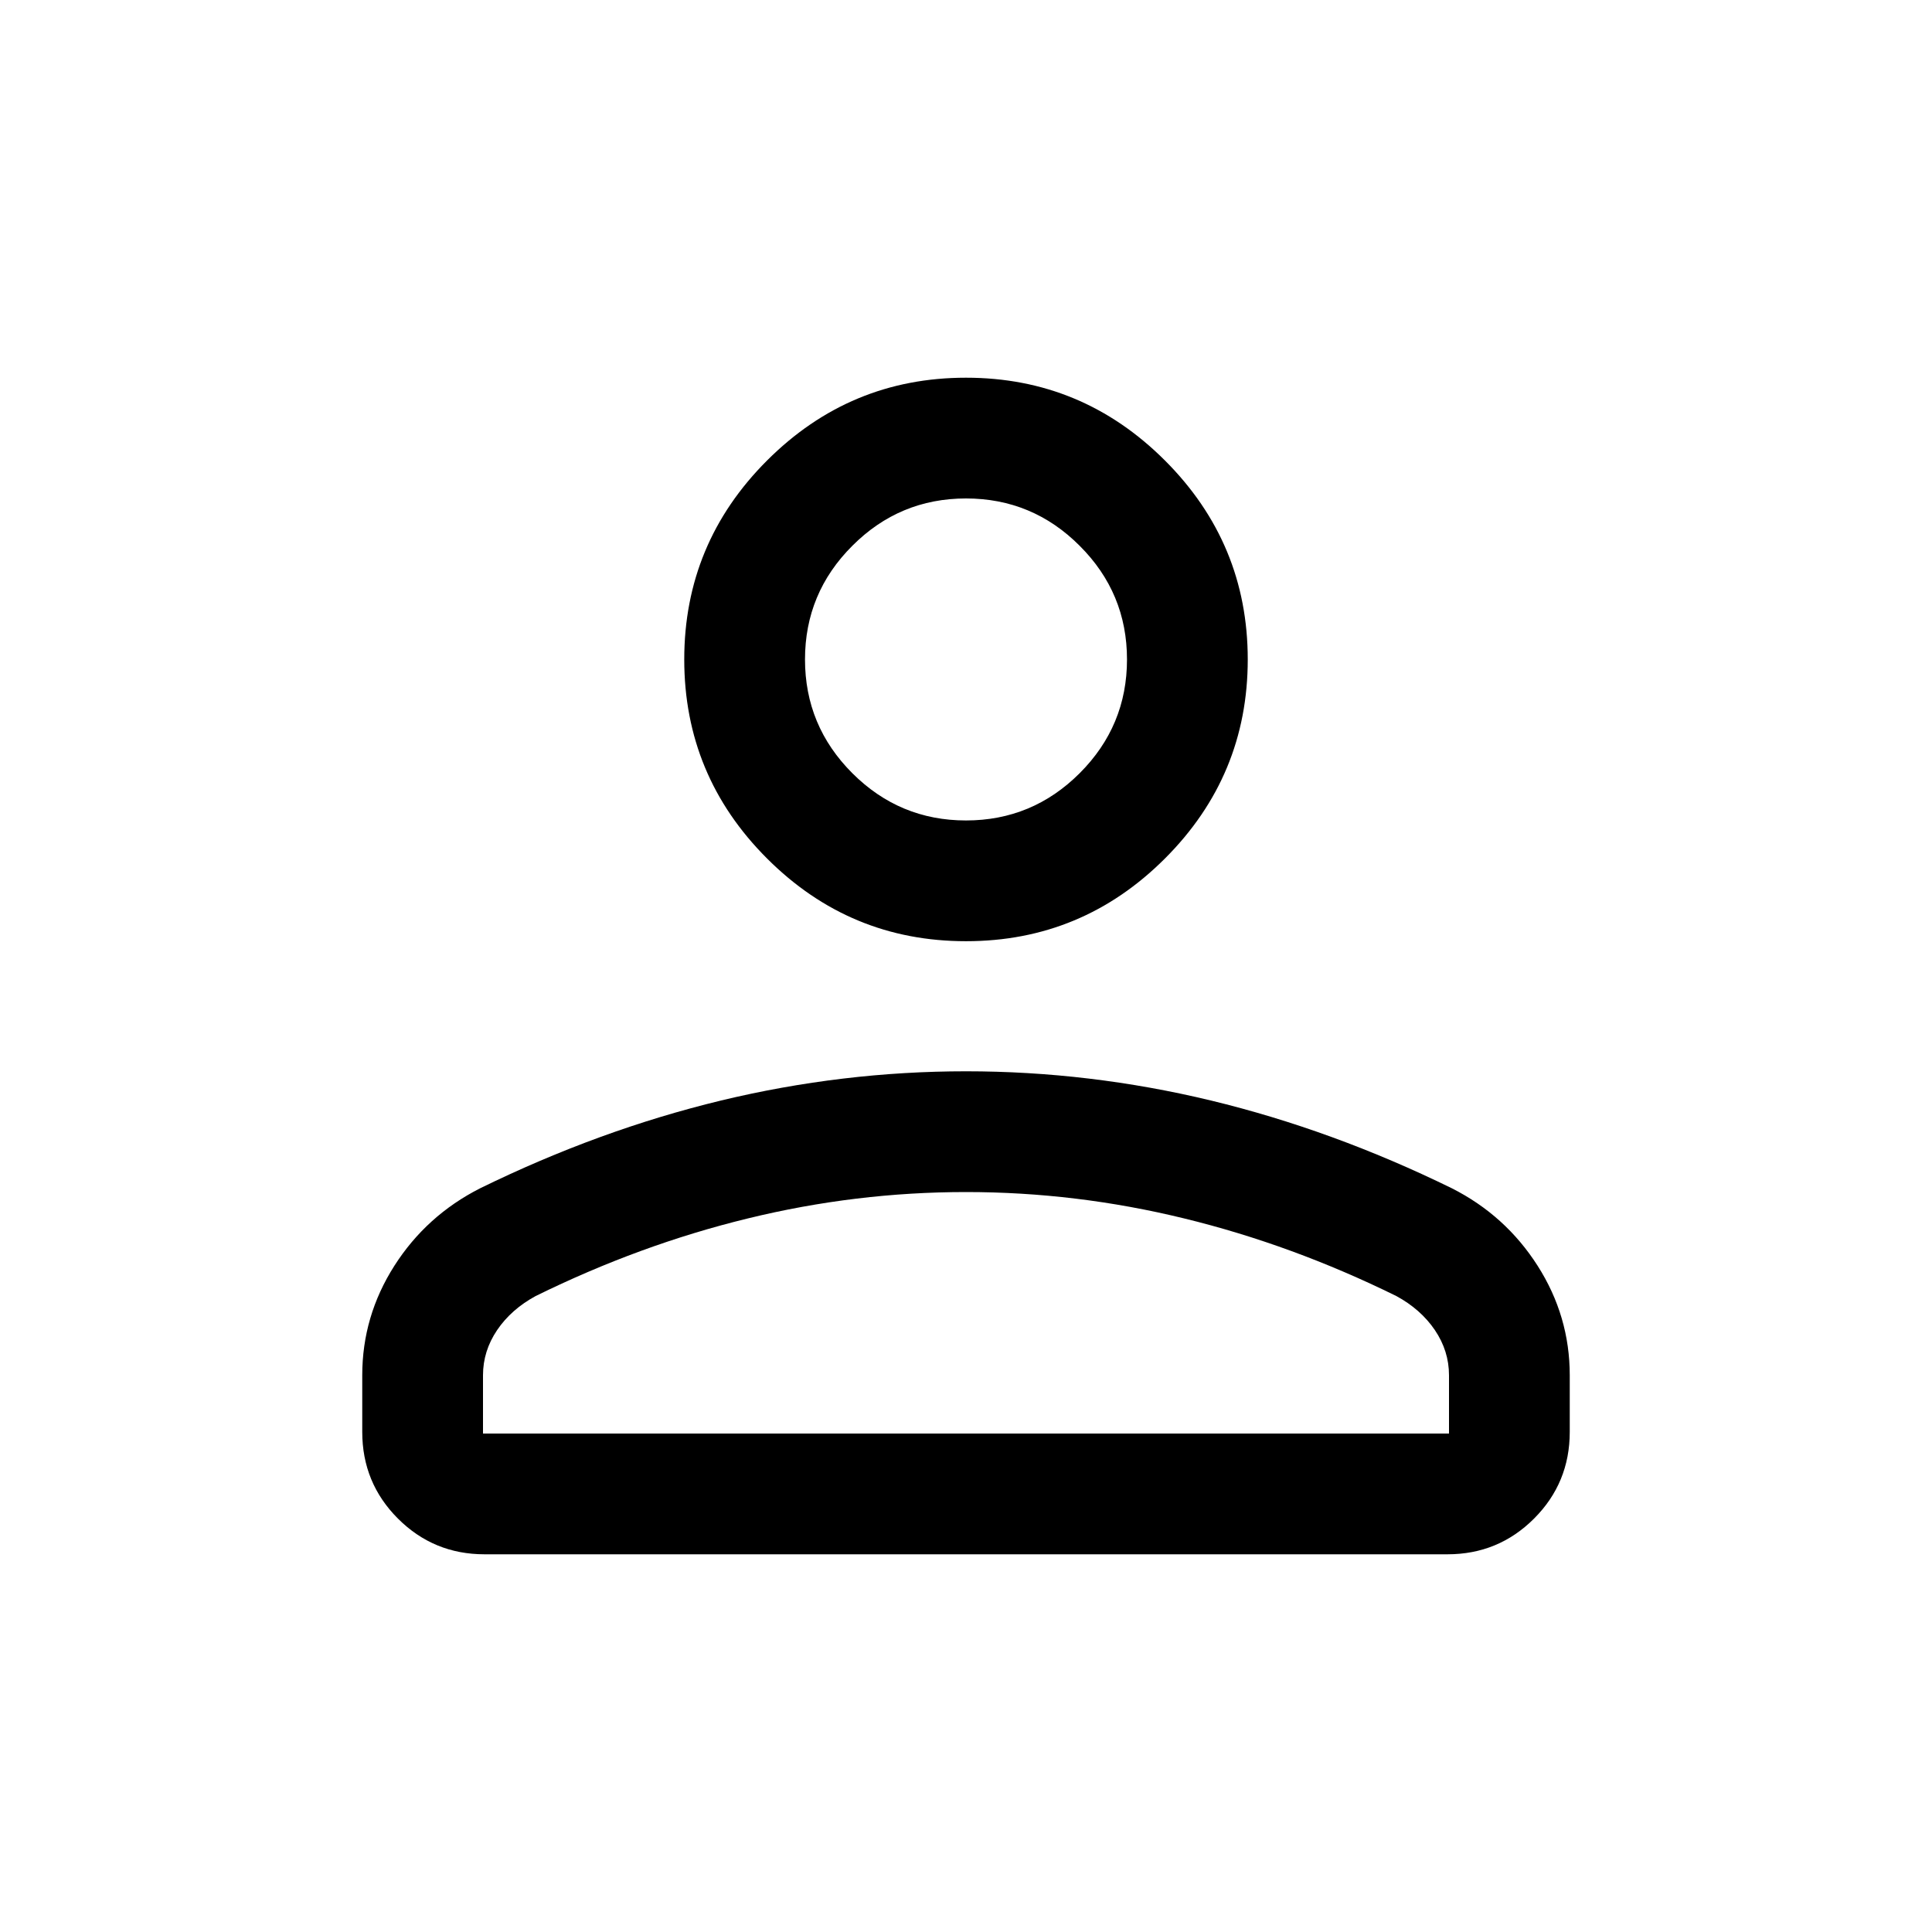
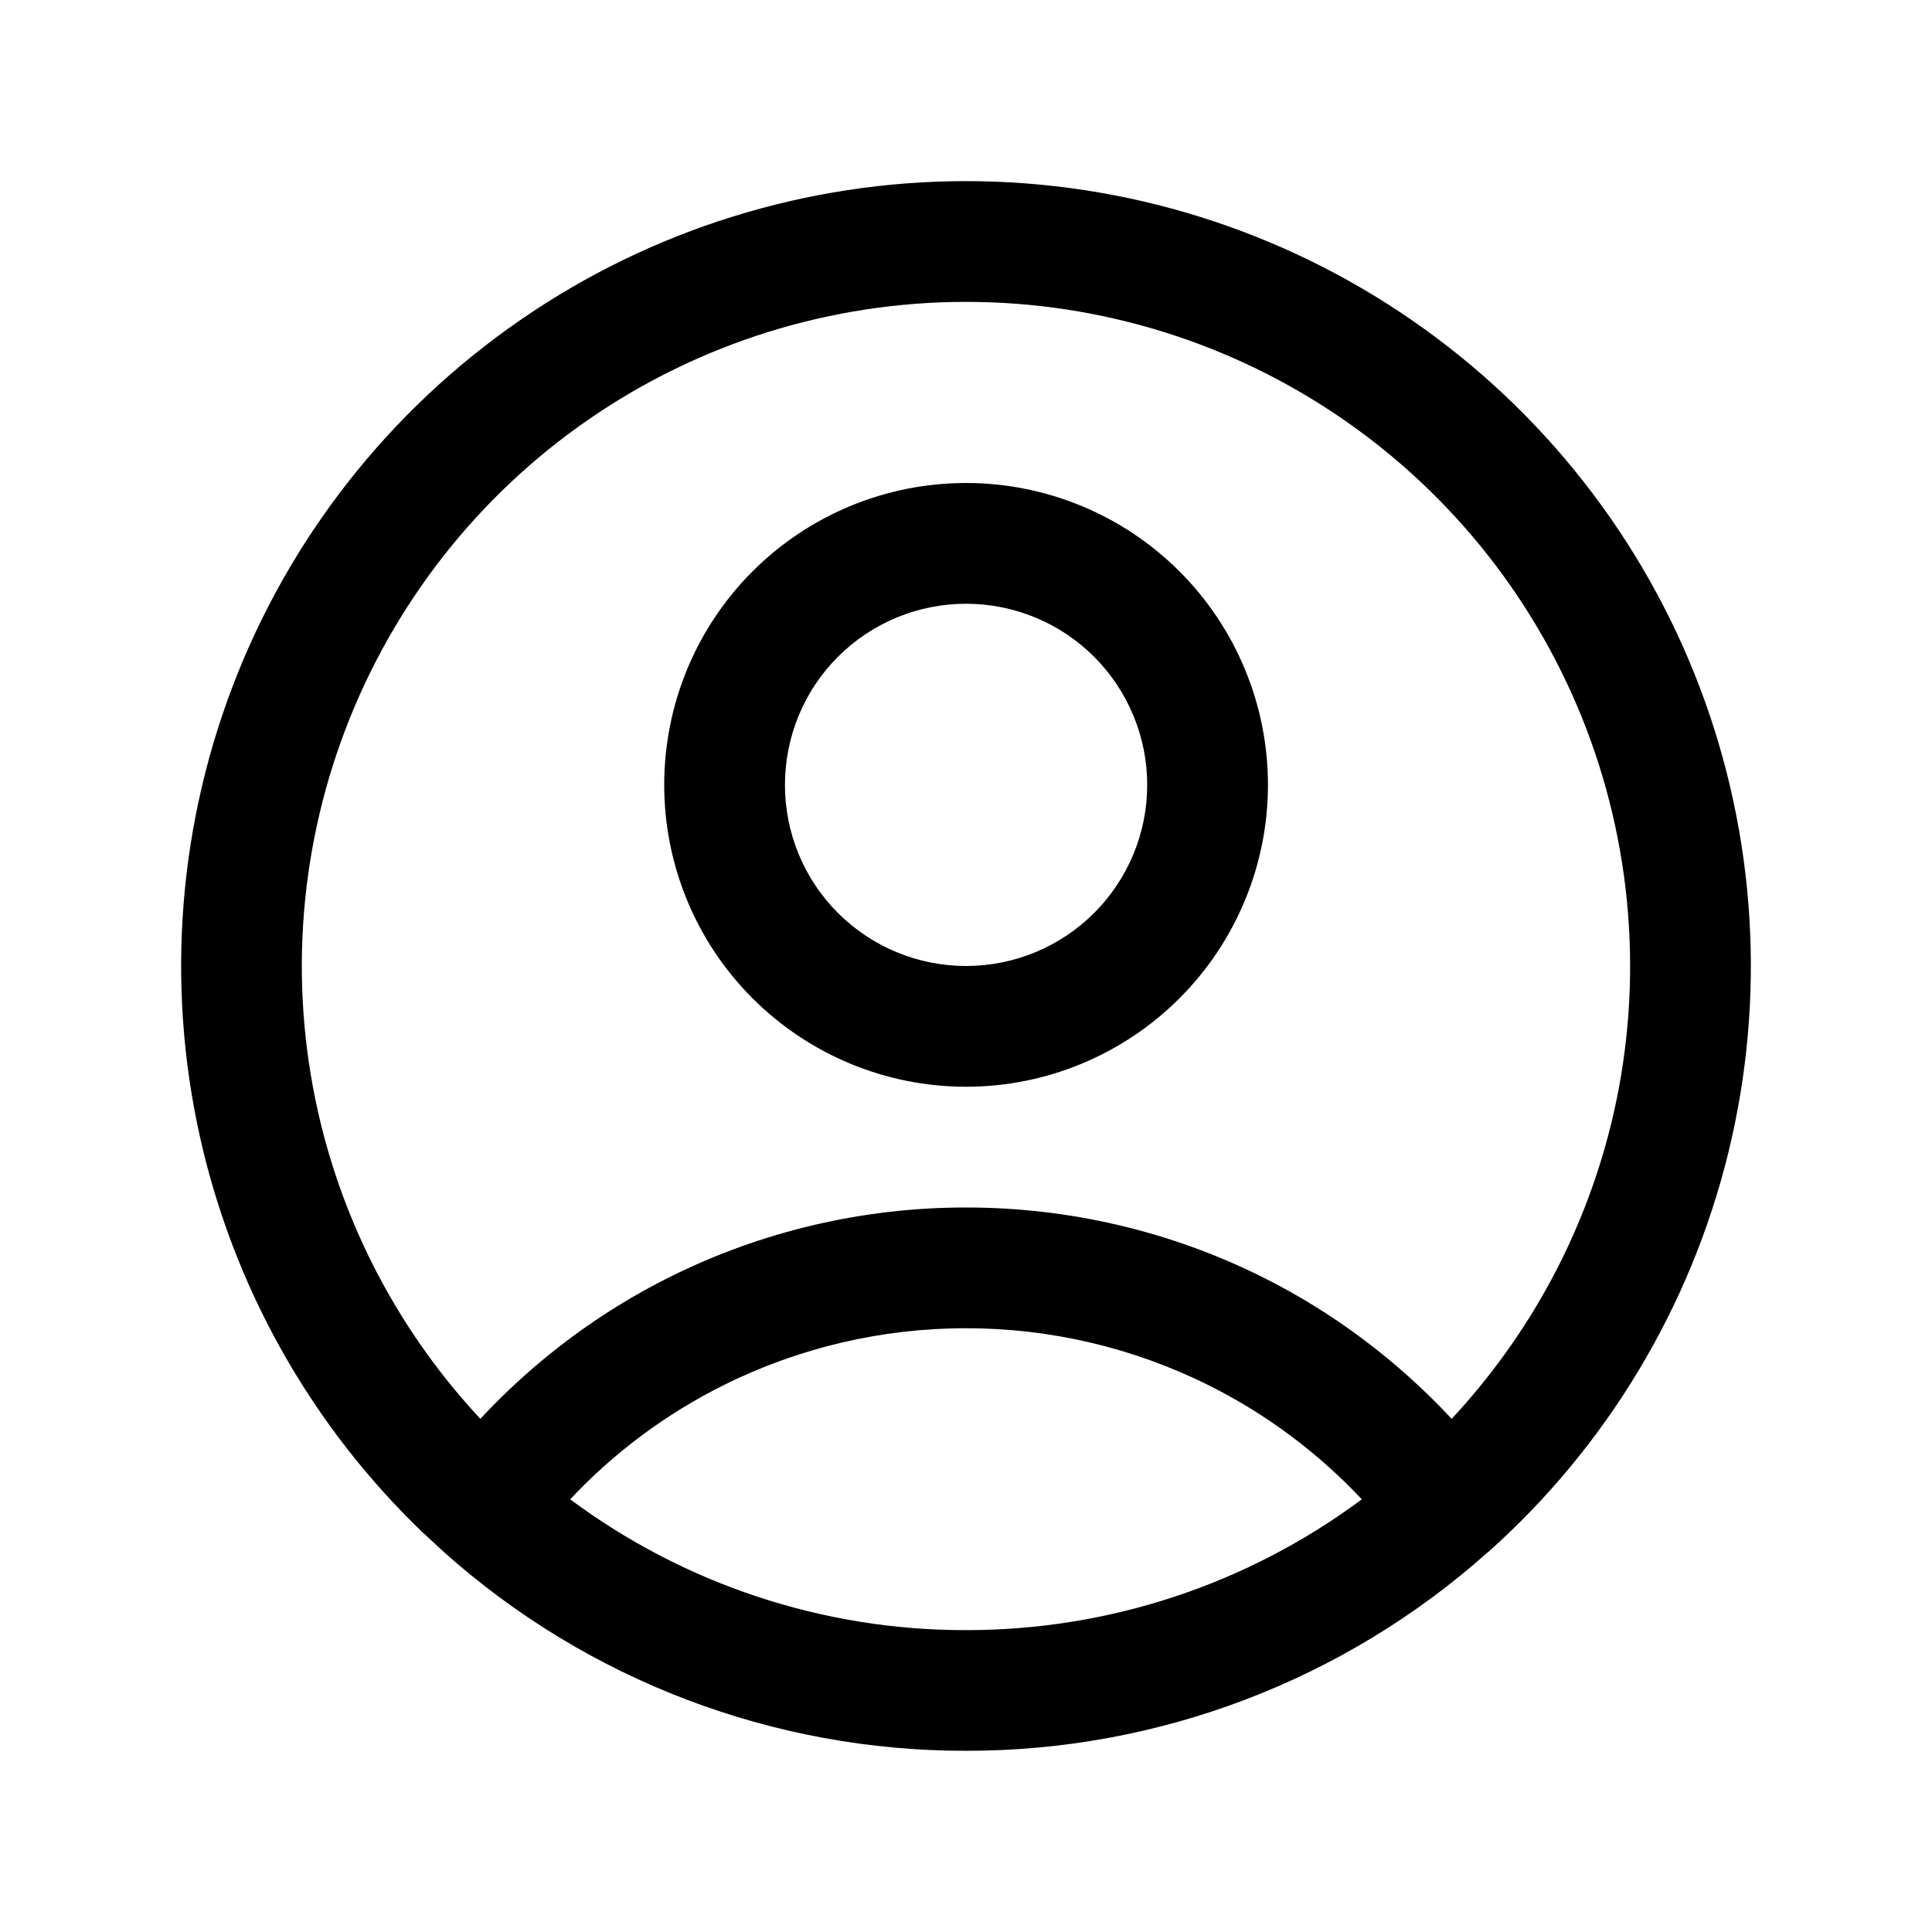
<svg xmlns="http://www.w3.org/2000/svg" viewBox="0 0 24 24" fill="none">
-   <mask id="mask0_1195_9175" style="mask-type:alpha" maskUnits="userSpaceOnUse" x="0" y="0" width="24" height="24">
-     <rect width="24" height="24" fill="#D9D9D9" />
-   </mask>
-   <g mask="url(#mask0_1195_9175)">
-     <path d="M12 11.692C11.037 11.692 10.214 11.35 9.528 10.664C8.843 9.979 8.5 9.155 8.5 8.192C8.5 7.23 8.843 6.406 9.528 5.721C10.214 5.035 11.037 4.692 12 4.692C12.963 4.692 13.786 5.035 14.472 5.721C15.157 6.406 15.5 7.23 15.5 8.192C15.5 9.155 15.157 9.979 14.472 10.664C13.786 11.35 12.963 11.692 12 11.692ZM4.5 17.788V17.084C4.5 16.595 4.633 16.141 4.899 15.724C5.165 15.307 5.521 14.986 5.965 14.761C6.954 14.277 7.951 13.914 8.957 13.671C9.963 13.429 10.977 13.308 12 13.308C13.023 13.308 14.037 13.429 15.043 13.671C16.049 13.914 17.046 14.277 18.035 14.761C18.48 14.986 18.835 15.307 19.101 15.724C19.367 16.141 19.5 16.595 19.5 17.084V17.788C19.5 18.21 19.352 18.569 19.057 18.864C18.761 19.16 18.403 19.308 17.981 19.308H6.019C5.597 19.308 5.239 19.16 4.943 18.864C4.648 18.569 4.5 18.21 4.5 17.788ZM6 17.808H18V17.084C18 16.882 17.941 16.695 17.824 16.522C17.707 16.35 17.547 16.209 17.346 16.1C16.485 15.676 15.606 15.354 14.711 15.136C13.815 14.917 12.912 14.808 12 14.808C11.088 14.808 10.185 14.917 9.289 15.136C8.394 15.354 7.515 15.676 6.654 16.1C6.453 16.209 6.293 16.35 6.176 16.522C6.059 16.695 6 16.882 6 17.084V17.808ZM12 10.192C12.55 10.192 13.021 9.996 13.412 9.605C13.804 9.213 14 8.742 14 8.192C14 7.642 13.804 7.171 13.412 6.78C13.021 6.388 12.55 6.192 12 6.192C11.45 6.192 10.979 6.388 10.588 6.78C10.196 7.171 10 7.642 10 8.192C10 8.742 10.196 9.213 10.588 9.605C10.979 9.996 11.45 10.192 12 10.192Z" fill="currentColor" />
-   </g>
+   <path transform="translate(2.25, 2.25)" d="M9.75 0C11.727 0 13.656 0.601 15.284 1.724C16.912 2.846 18.16 4.436 18.863 6.283C19.566 8.131 19.69 10.149 19.22 12.069C18.749 13.989 17.708 15.721 16.231 17.035L16.23 17.034C14.447 18.625 12.14 19.502 9.751 19.499H9.75L9.749 19.5V19.499C7.36 19.502 5.053 18.625 3.27 17.035L2.998 16.784C1.665 15.504 0.721 13.869 0.28 12.069C-0.19 10.149 -0.066 8.131 0.637 6.283C1.339 4.436 2.588 2.846 4.216 1.724C5.843 0.601 7.773 3.8653e-07 9.75 0ZM9.75 14.25C8.707 14.249 7.677 14.491 6.743 14.955C6.025 15.312 5.379 15.793 4.833 16.375C6.248 17.428 7.971 18.003 9.749 18H9.752C11.529 18.002 13.251 17.428 14.667 16.375C14.121 15.794 13.475 15.312 12.758 14.955C11.824 14.491 10.794 14.249 9.751 14.25H9.75ZM9.75 1.5C8.077 1.5 6.443 2.008 5.066 2.958C3.689 3.907 2.634 5.253 2.039 6.816C1.444 8.38 1.338 10.087 1.736 11.712C2.073 13.086 2.757 14.346 3.717 15.375C4.39 14.652 5.187 14.053 6.075 13.611C7.217 13.043 8.475 12.749 9.75 12.75C11.025 12.749 12.284 13.043 13.426 13.611C14.314 14.053 15.11 14.653 15.783 15.375C16.742 14.346 17.427 13.087 17.764 11.712C18.161 10.087 18.055 8.38 17.461 6.816C16.866 5.253 15.81 3.907 14.433 2.958C13.056 2.008 11.423 1.5 9.75 1.5ZM12.001 7.5C12.001 6.903 11.763 6.331 11.342 5.909C10.92 5.487 10.347 5.25 9.751 5.25C9.154 5.25 8.581 5.487 8.159 5.909C7.737 6.331 7.501 6.903 7.501 7.5C7.501 8.097 7.737 8.669 8.159 9.091C8.581 9.513 9.154 9.75 9.751 9.75C10.347 9.75 10.92 9.513 11.342 9.091C11.764 8.669 12.001 8.097 12.001 7.5ZM13.501 7.5C13.501 8.494 13.105 9.448 12.402 10.151C11.699 10.854 10.745 11.25 9.751 11.25C8.756 11.25 7.802 10.855 7.098 10.151C6.395 9.448 6.001 8.494 6.001 7.5C6.001 6.505 6.395 5.551 7.098 4.848C7.802 4.144 8.756 3.75 9.751 3.75C10.745 3.75 11.699 4.145 12.402 4.848C13.105 5.551 13.501 6.505 13.501 7.5Z" fill="currentColor" />
</svg>
